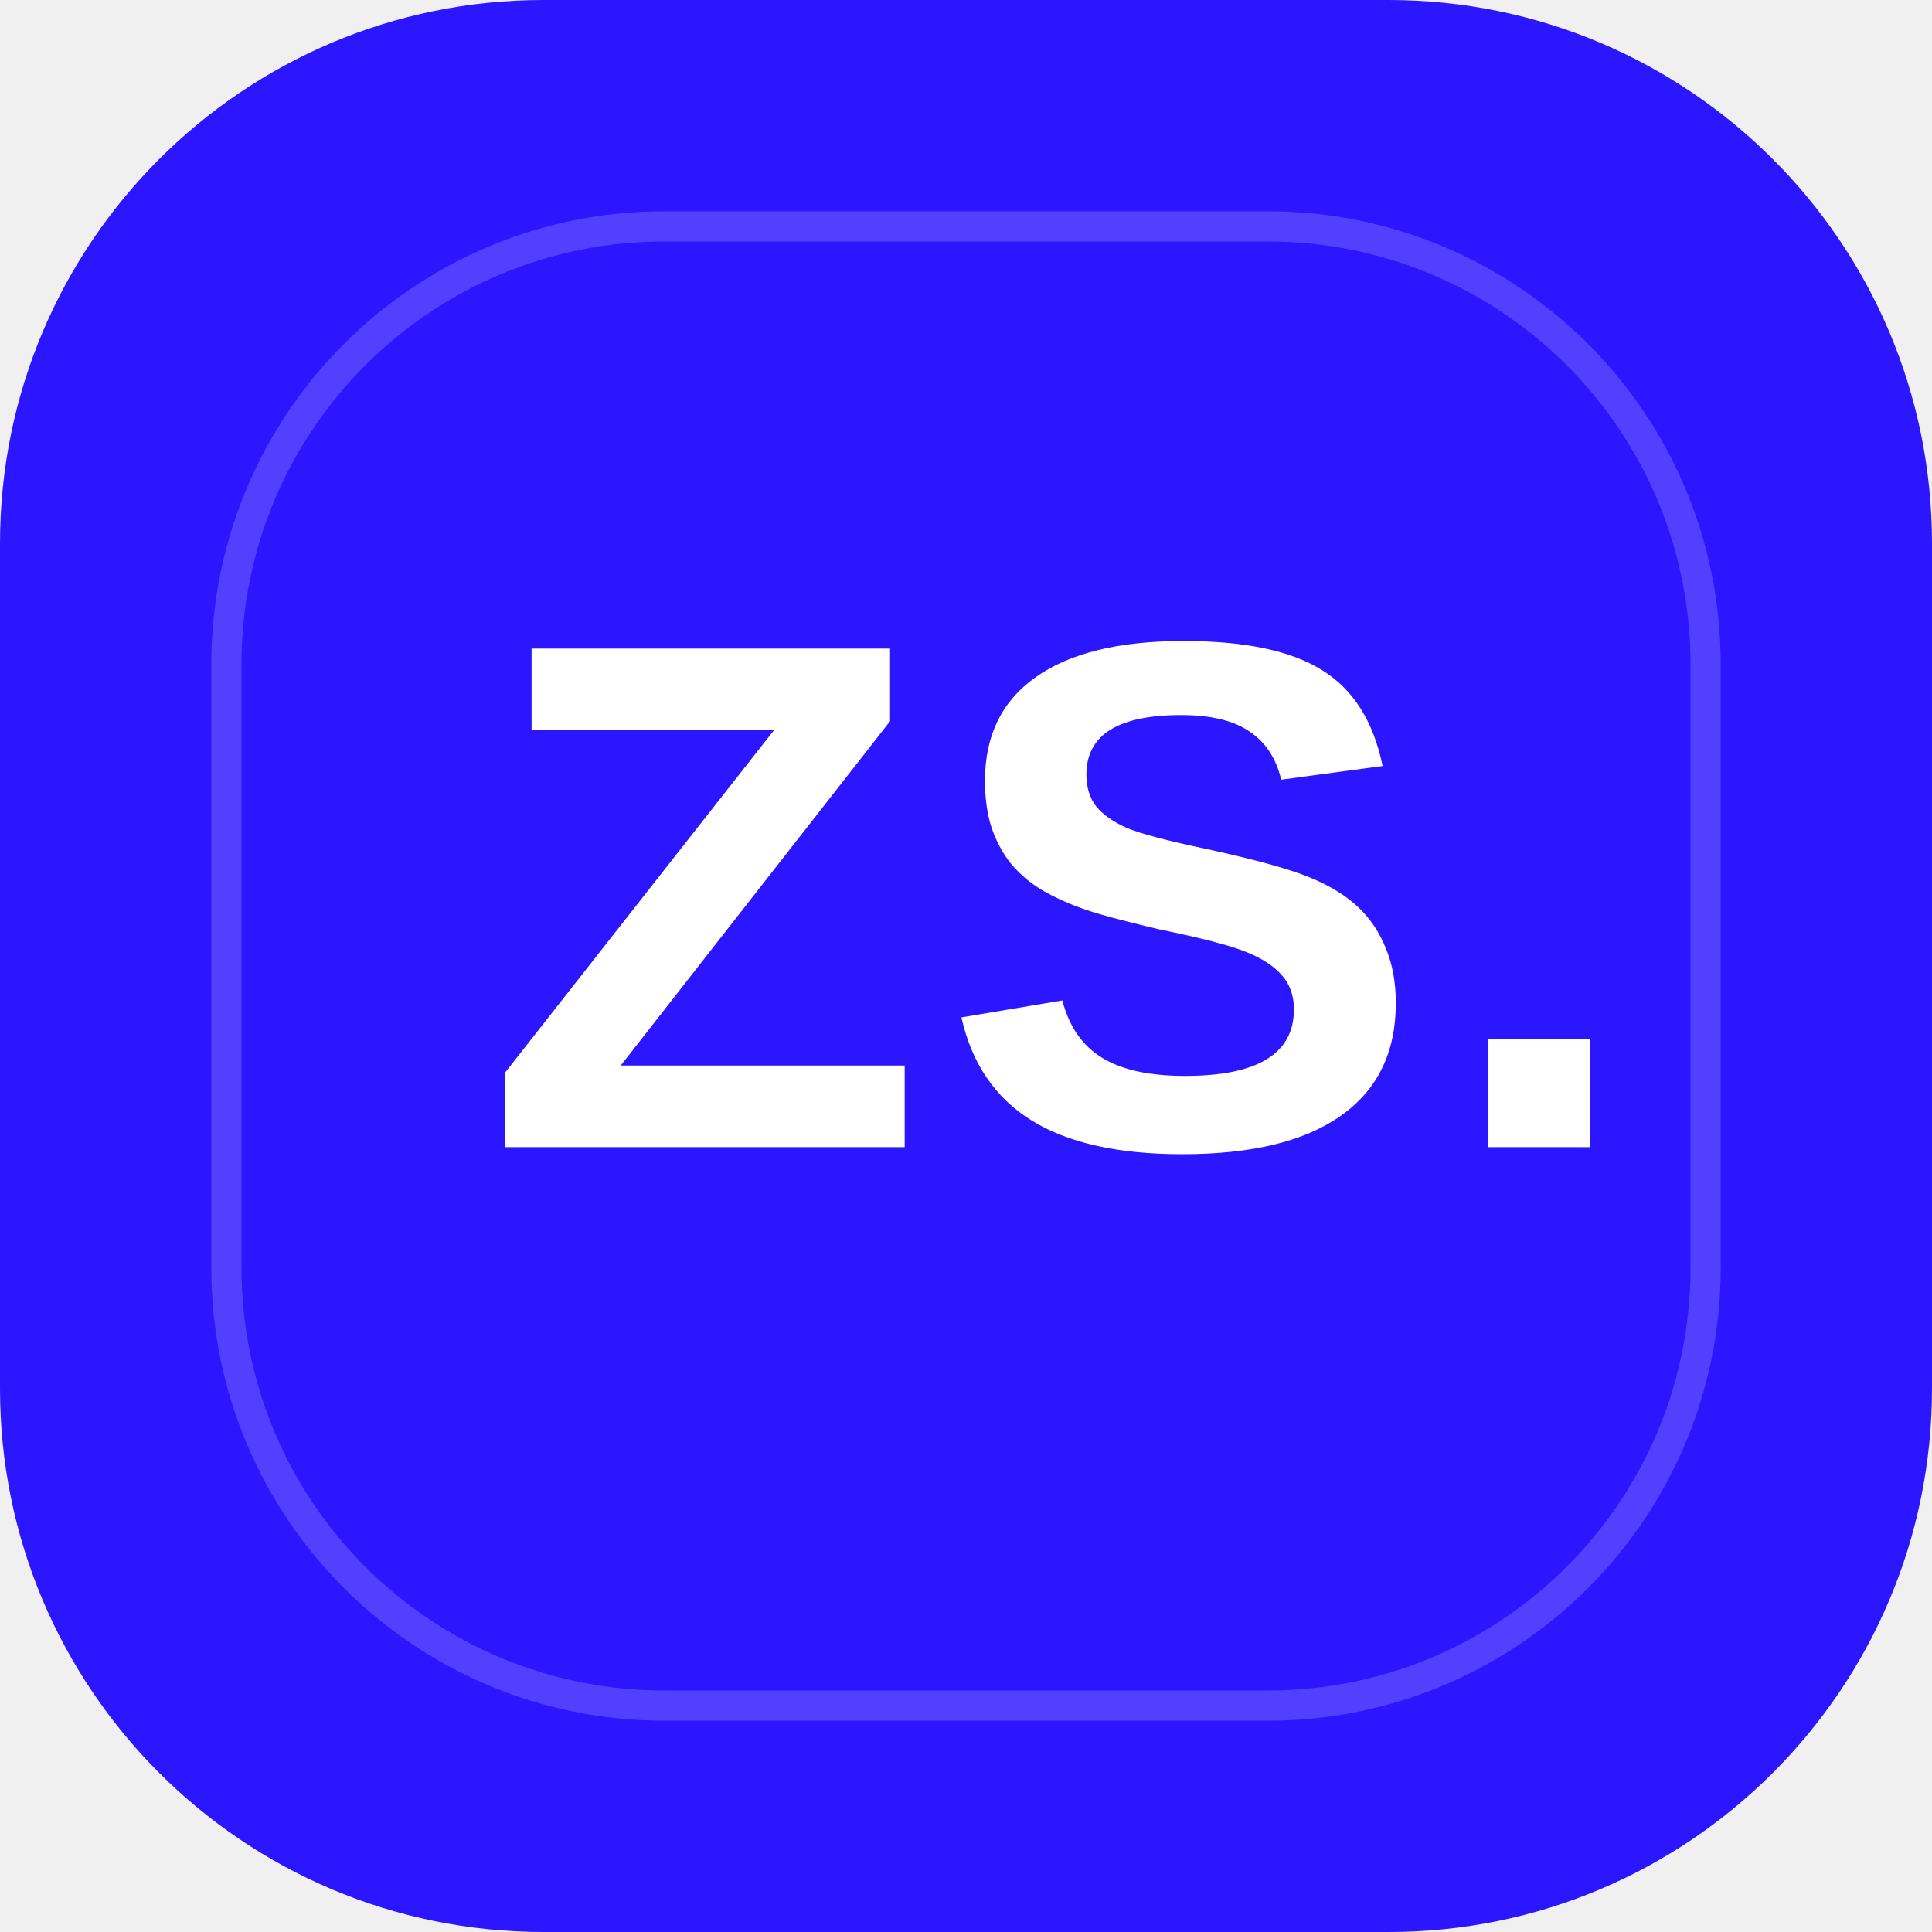
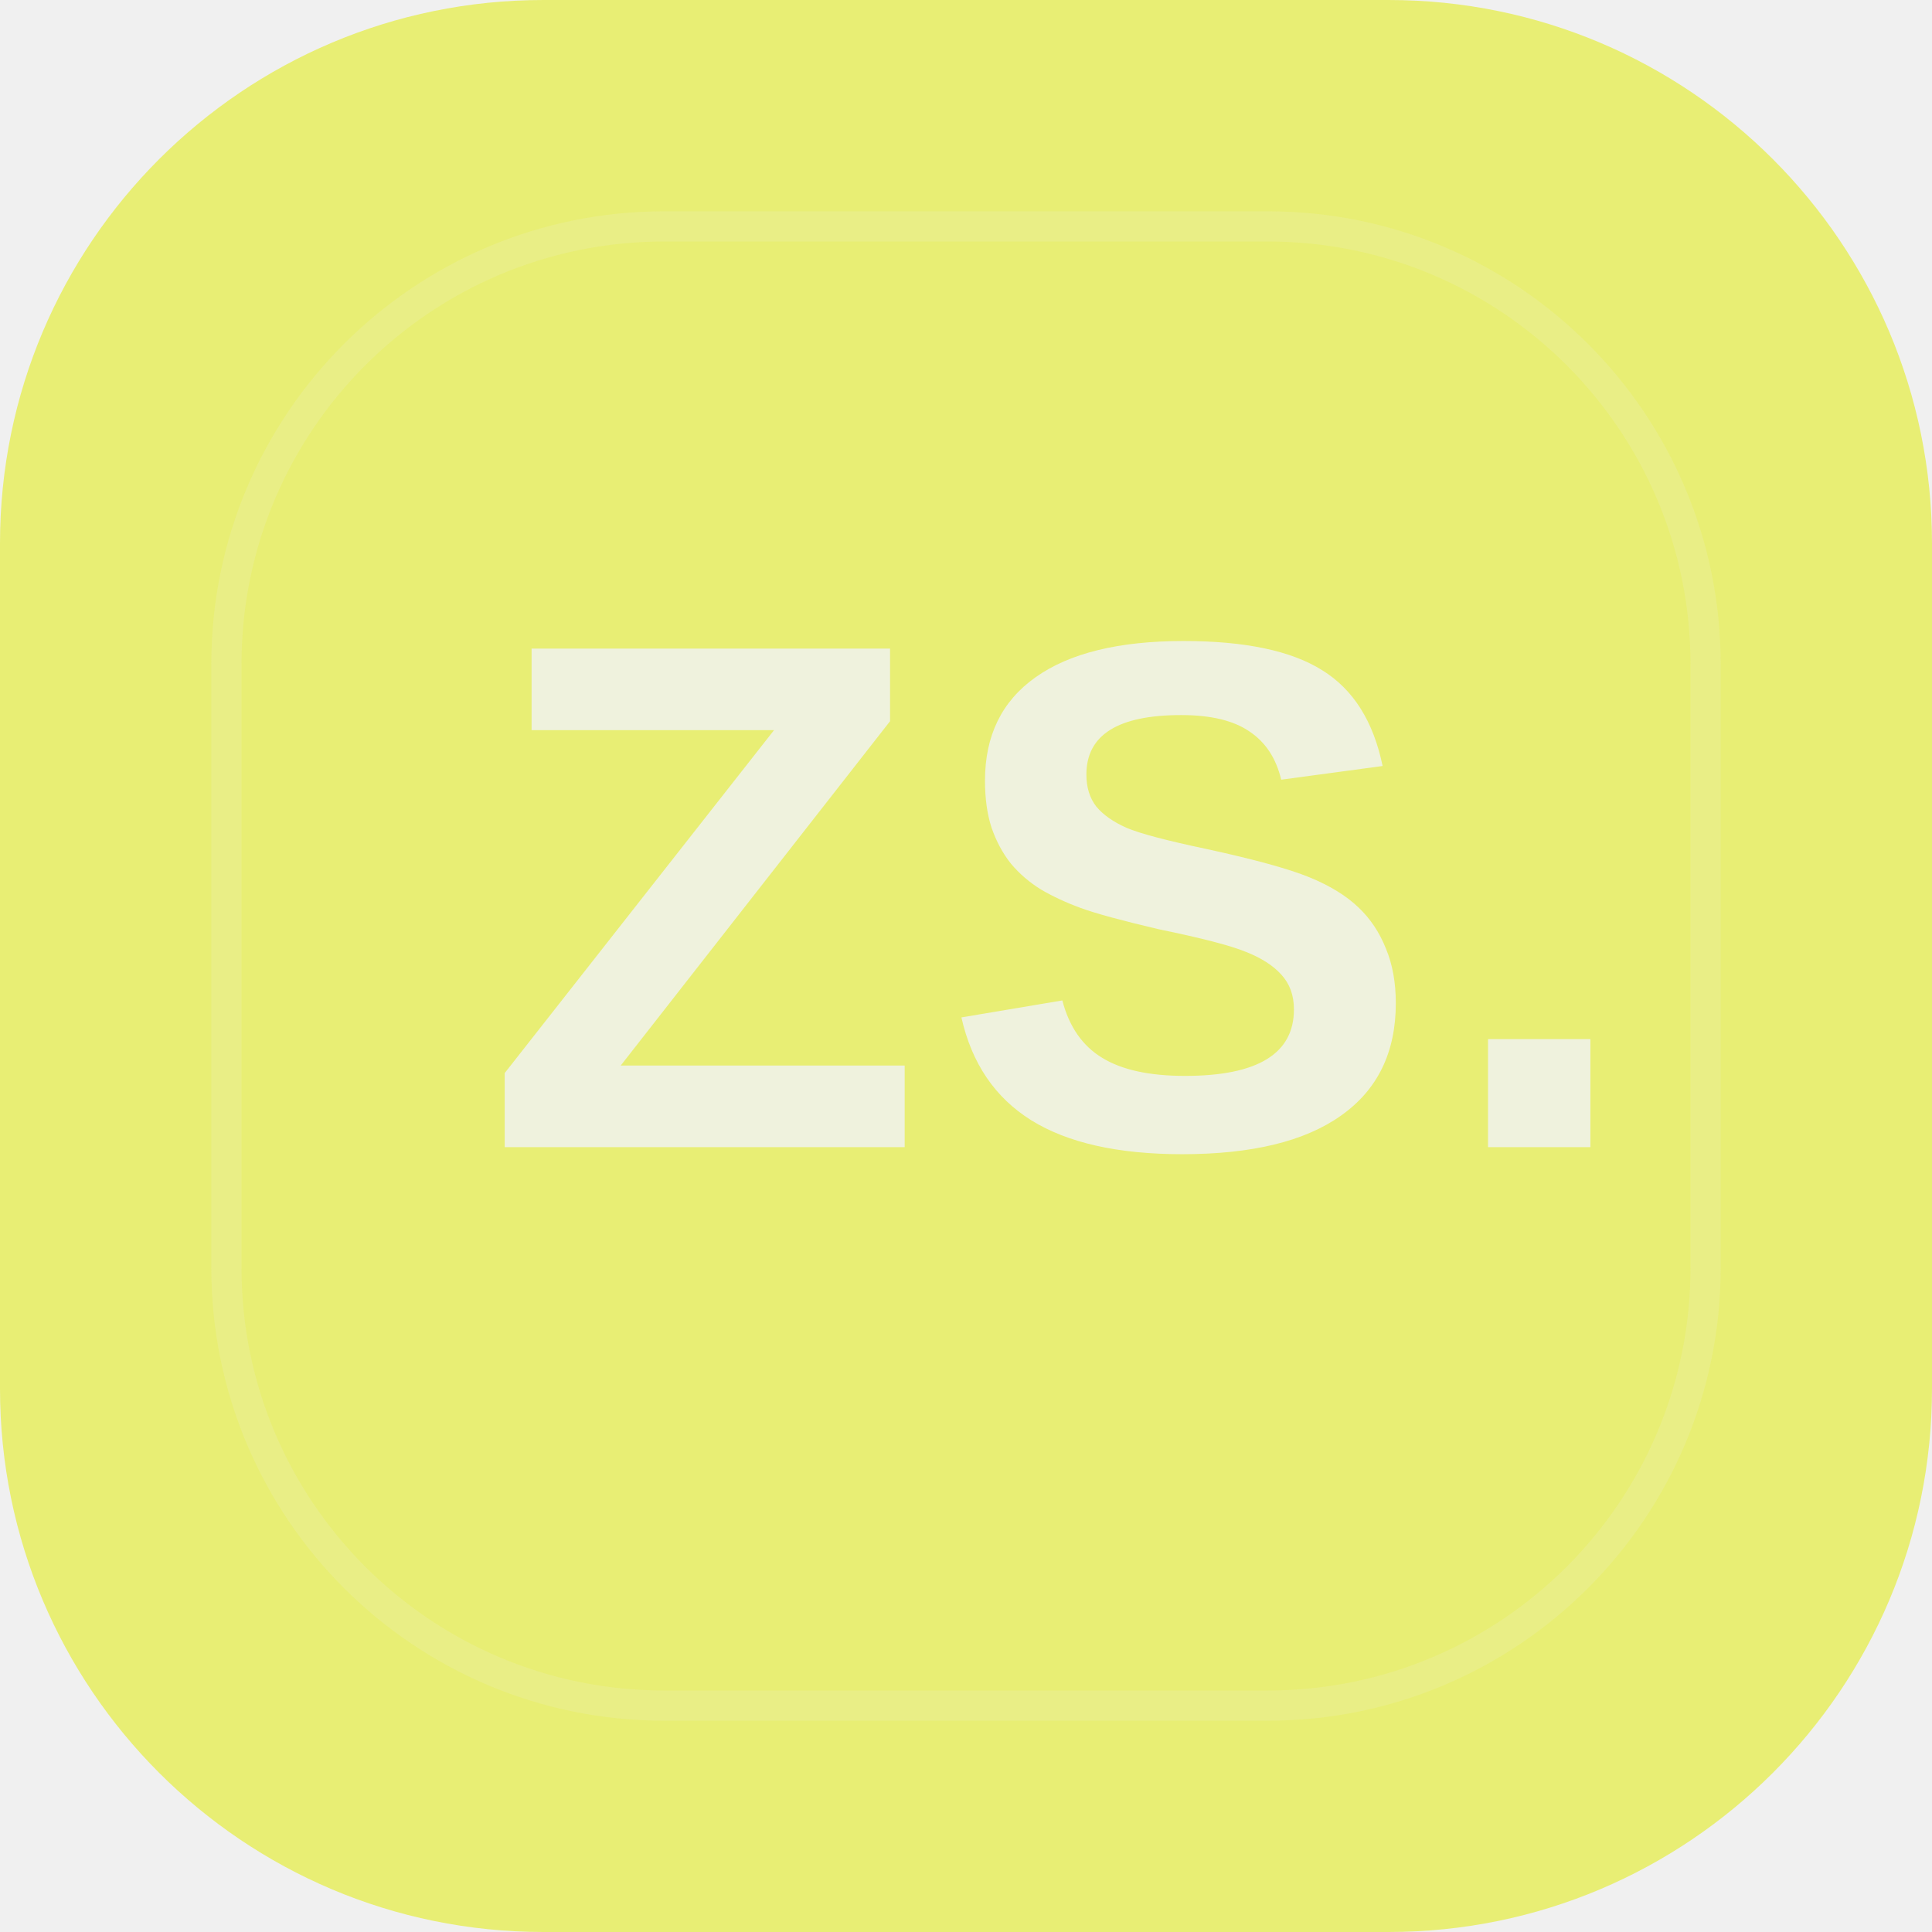
<svg xmlns="http://www.w3.org/2000/svg" width="64" height="64" viewBox="0 0 64 64" fill="none">
-   <rect width="64" height="64" rx="18" fill="#2c16ff" />
-   <rect x="7.5" y="7.5" width="49" height="49" rx="14.5" stroke="rgba(255,255,255,0.18)" />
-   <text x="16" y="38" fill="white" font-family="Arial, Helvetica, sans-serif" font-size="24" font-weight="700" letter-spacing="0.5">ZS.</text>
+   <rect width="64" height="64" rx="18" fill="#e8ee74" />
+   <rect x="7.5" y="7.5" width="49" height="49" rx="14.5" stroke="rgba(239,242,221,0.18)" />
+   <text x="16" y="38" fill="#eff2dd" font-family="Arial, Helvetica, sans-serif" font-size="24" font-weight="700" letter-spacing="0.5">ZS.</text>
</svg>
